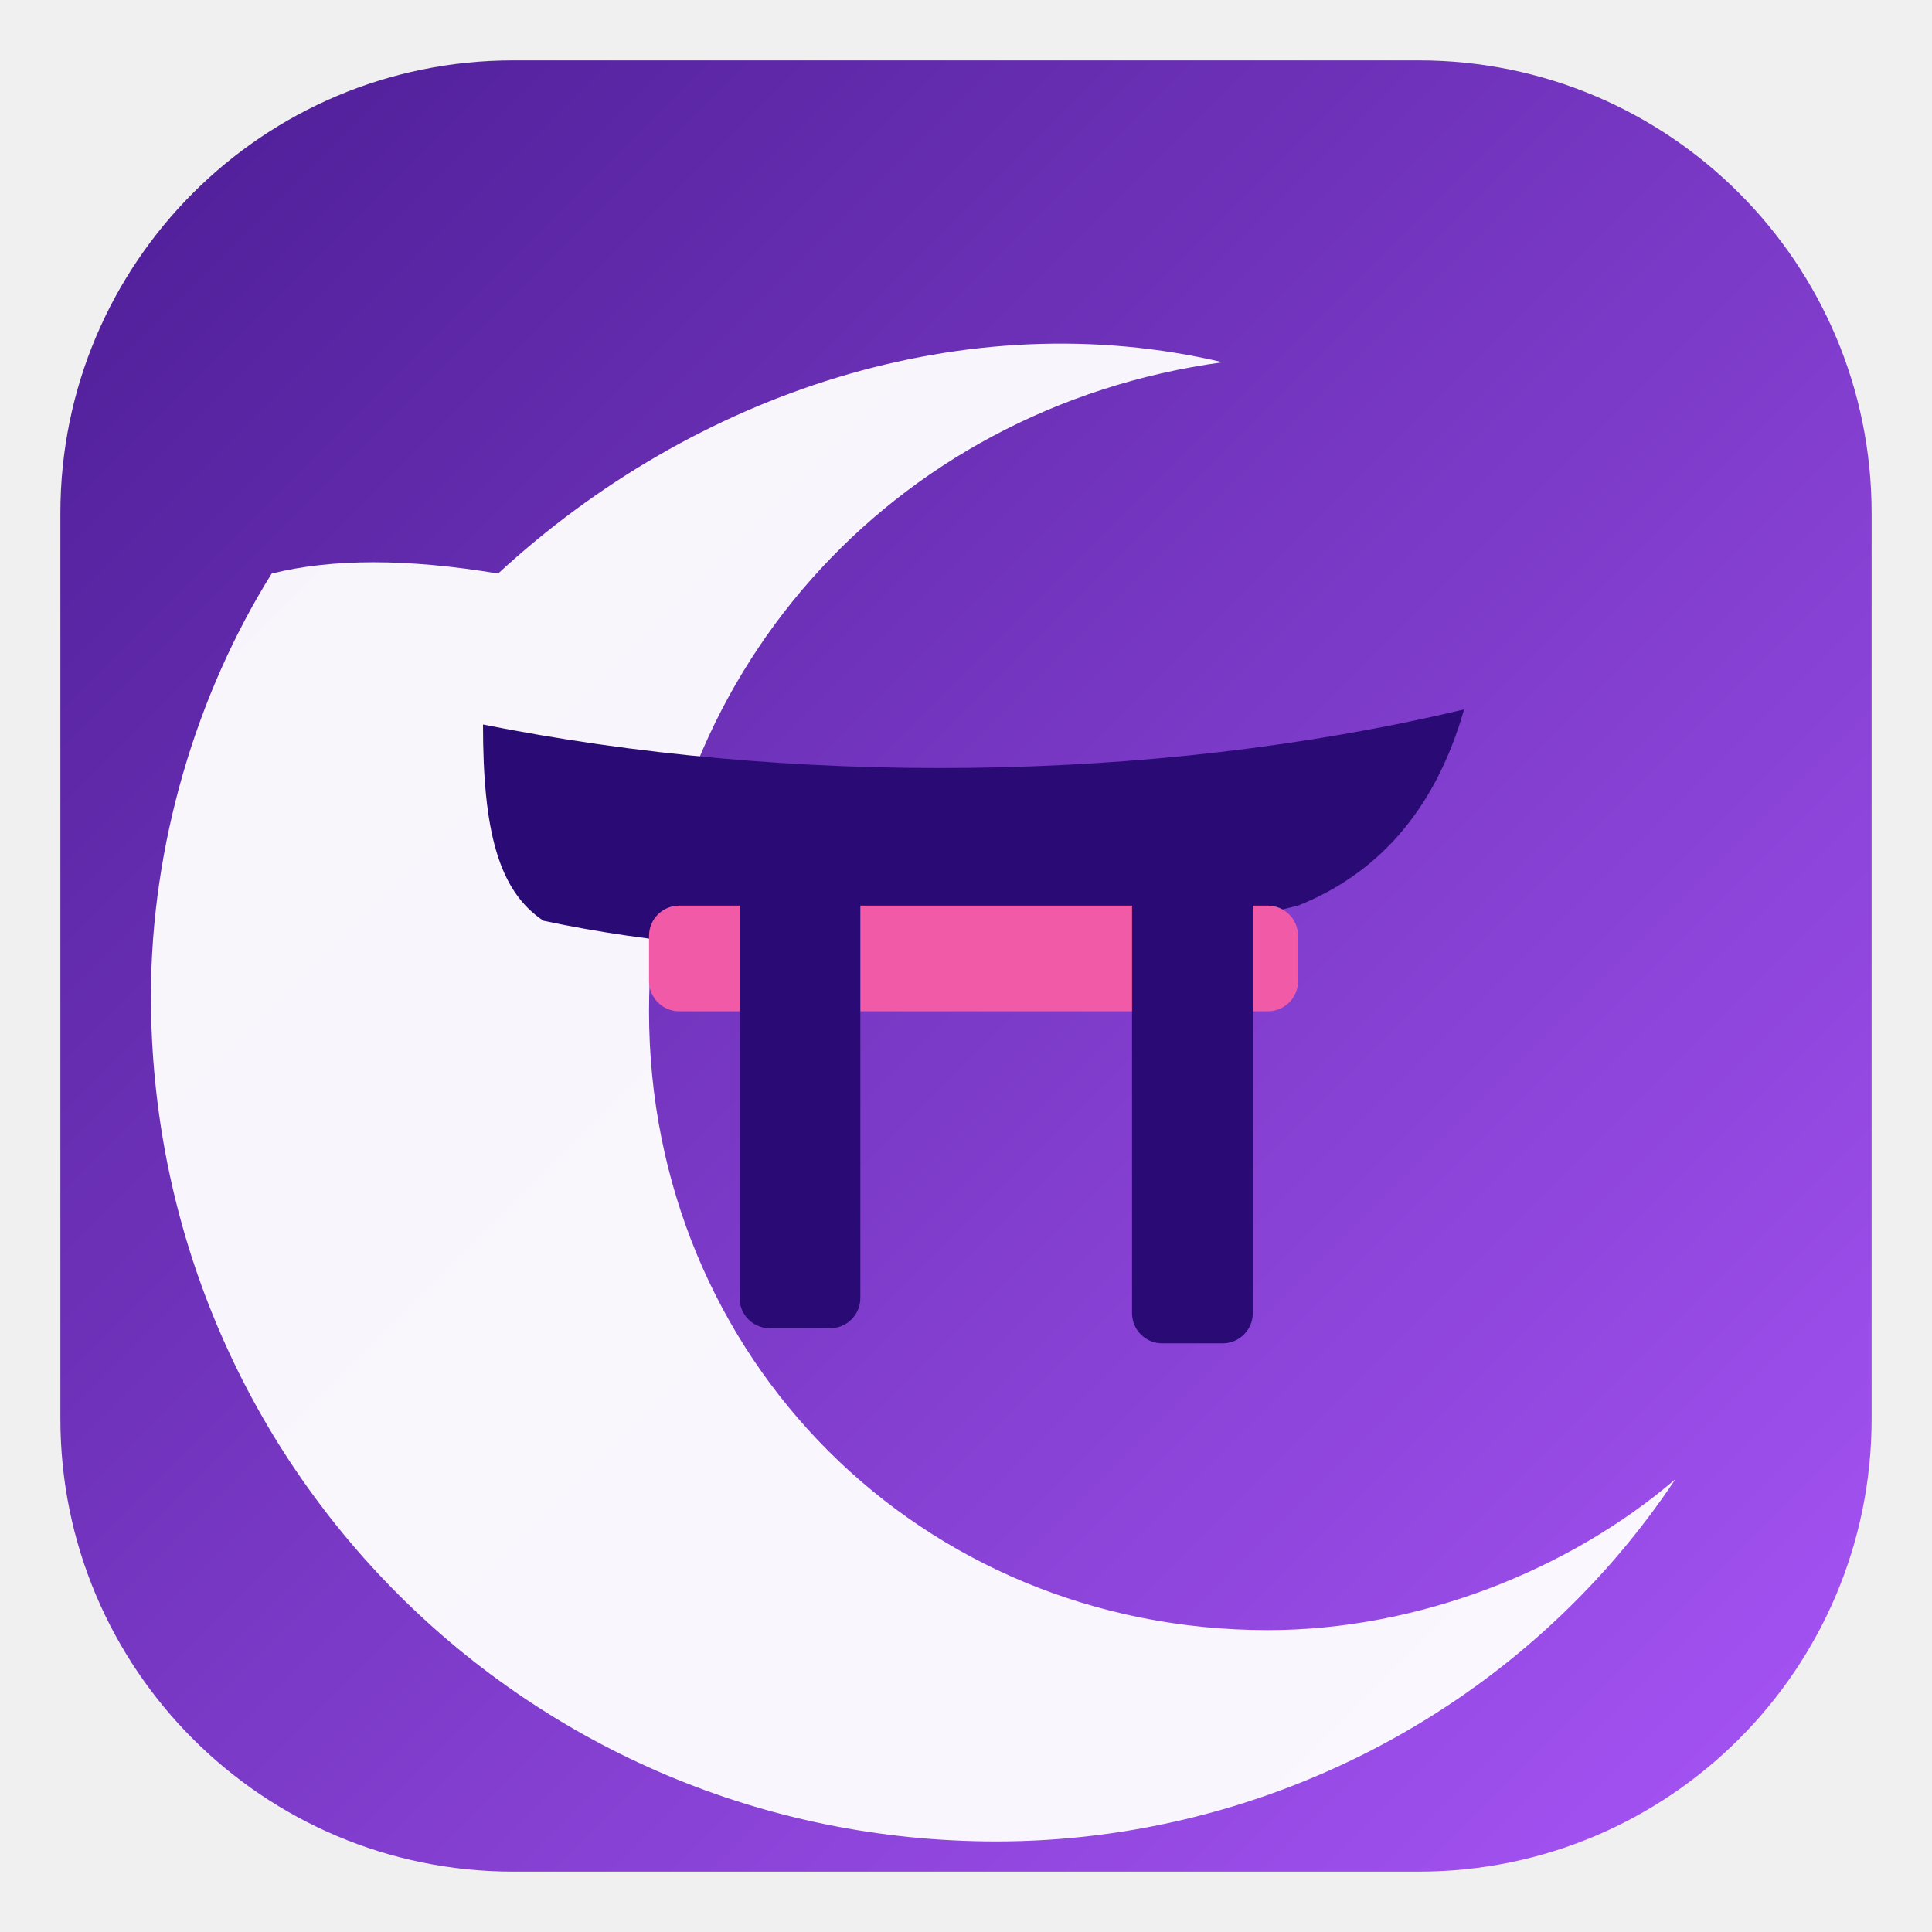
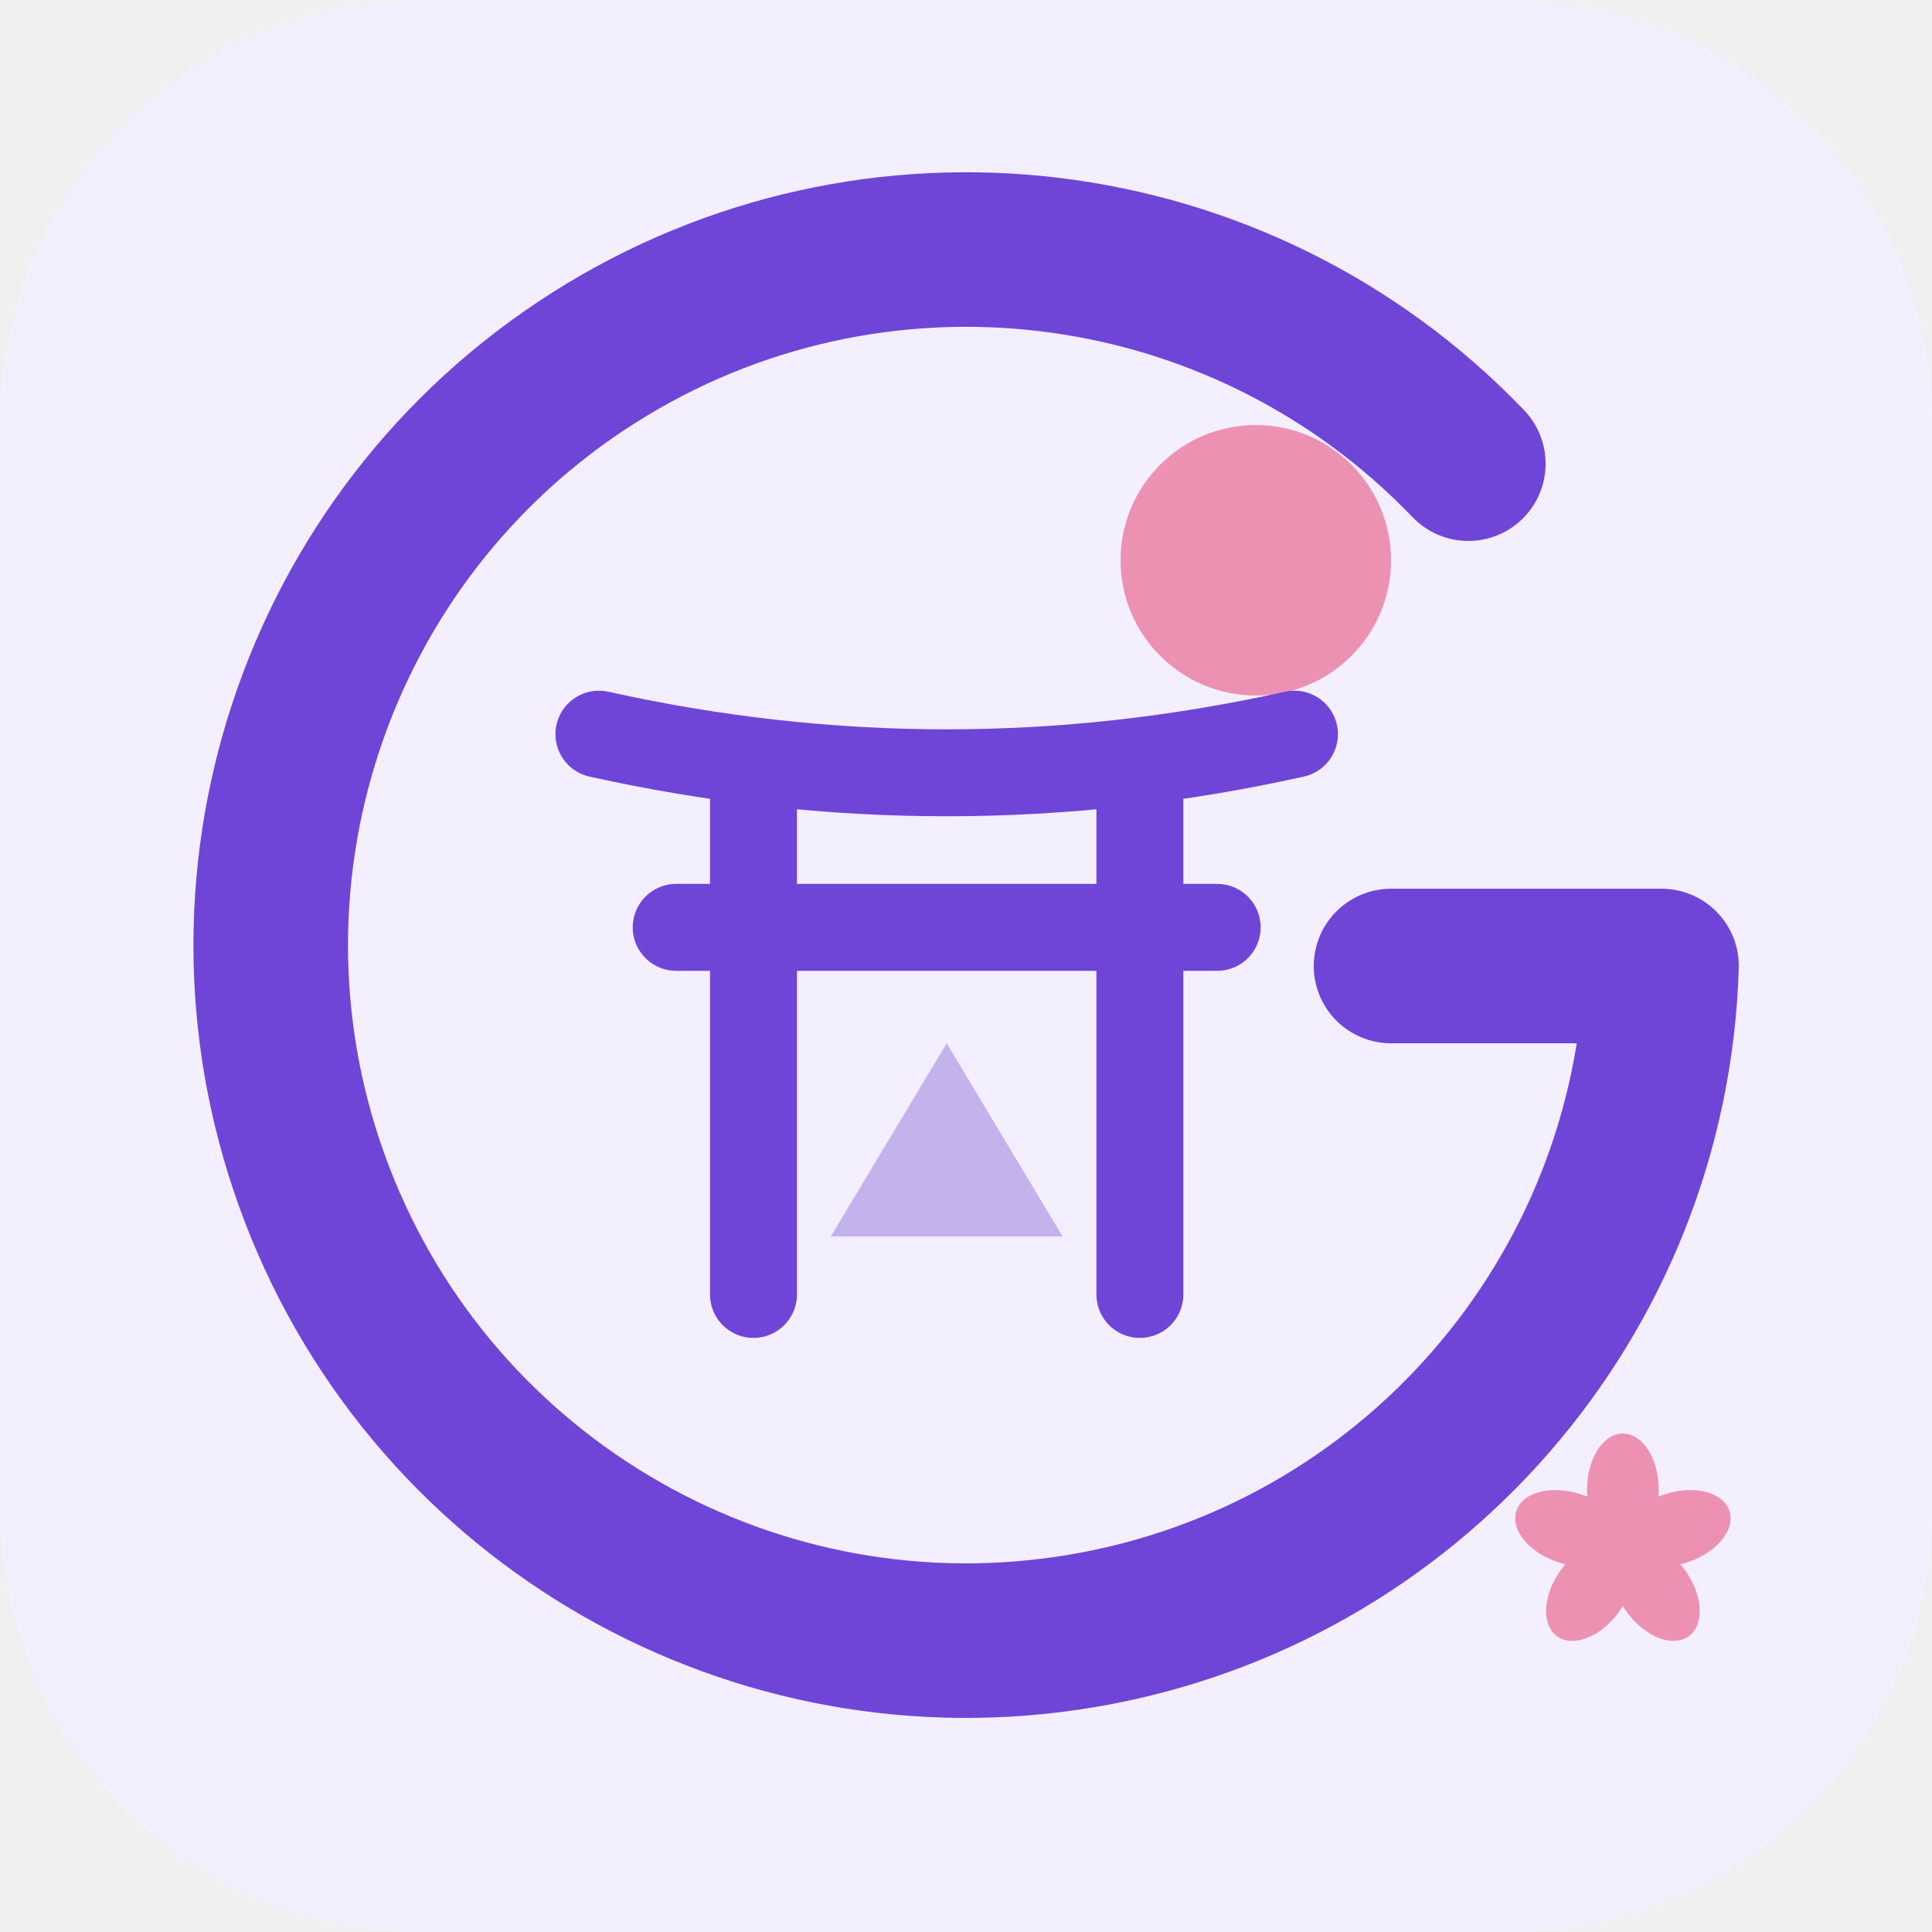
<svg xmlns="http://www.w3.org/2000/svg" width="128" height="128" viewBox="0 0 128 128" role="img" aria-label="Gino 2 favicon">
-   <defs>
-     <linearGradient id="p" x1="0" y1="0" x2="1" y2="1">
-       <stop offset="0" stop-color="#4C1D95" />
-       <stop offset="1" stop-color="#A855F7" />
-     </linearGradient>
-   </defs>
-   <rect x="4" y="4" width="120" height="120" rx="30" fill="url(#p)" />
-   <path d="M33 38c13-12 31-18 48-14-22 3-38 21-38 43 0 23 18 41 41 41 10 0 20-4 27-10-10 15-27 24-45 24-31 0-56-25-56-56 0-10 3-20 8-28 4-1 9-1 15 0z" fill="#fff" opacity=".95" />
-   <path d="M32 48c20 4 44 4 65-1-2 7-6 11-11 13-16 4-36 4-50 1-3-2-4-6-4-13z" fill="#2A0B75" />
-   <rect x="43" y="60" width="43" height="7" rx="2" fill="#F05AA6" />
-   <rect x="49" y="57" width="8" height="31" rx="2" fill="#2A0B75" />
-   <rect x="75" y="56" width="8" height="33" rx="2" fill="#2A0B75" />
+   <rect width="128" height="128" rx="28" fill="#F3EFFF" />
+   <g transform="scale(1.28)">
+     <g>
+       <path d="M 76 24 A 36 36 0 1 0 86 50 H 72" fill="none" stroke="#6F45D8" stroke-width="8" stroke-linecap="round" stroke-linejoin="round" />
+       <circle cx="65" cy="29" r="7" fill="#ED91B2" />
+       <path d="M 43 64 L 49 54 L 55 64 Z" fill="#C4B2ED" />
+       <path d="M 31 38 Q 49 42 67 38 M 35 48 H 63 M 39 41 V 67 M 59 41 V 67" fill="none" stroke="#6F45D8" stroke-width="4.5" stroke-linecap="round" stroke-linejoin="round" />
+       <g transform="translate(84 80) scale(.58)" fill="#ED91B2">
+         <ellipse cx="0" cy="-5" rx="3.2" ry="5" transform="rotate(0)" />
+         <ellipse cx="0" cy="-5" rx="3.2" ry="5" transform="rotate(72)" />
+         <ellipse cx="0" cy="-5" rx="3.2" ry="5" transform="rotate(144)" />
+         <ellipse cx="0" cy="-5" rx="3.2" ry="5" transform="rotate(216)" />
+         <ellipse cx="0" cy="-5" rx="3.2" ry="5" transform="rotate(288)" />
+       </g>
+     </g>
+   </g>
</svg>
